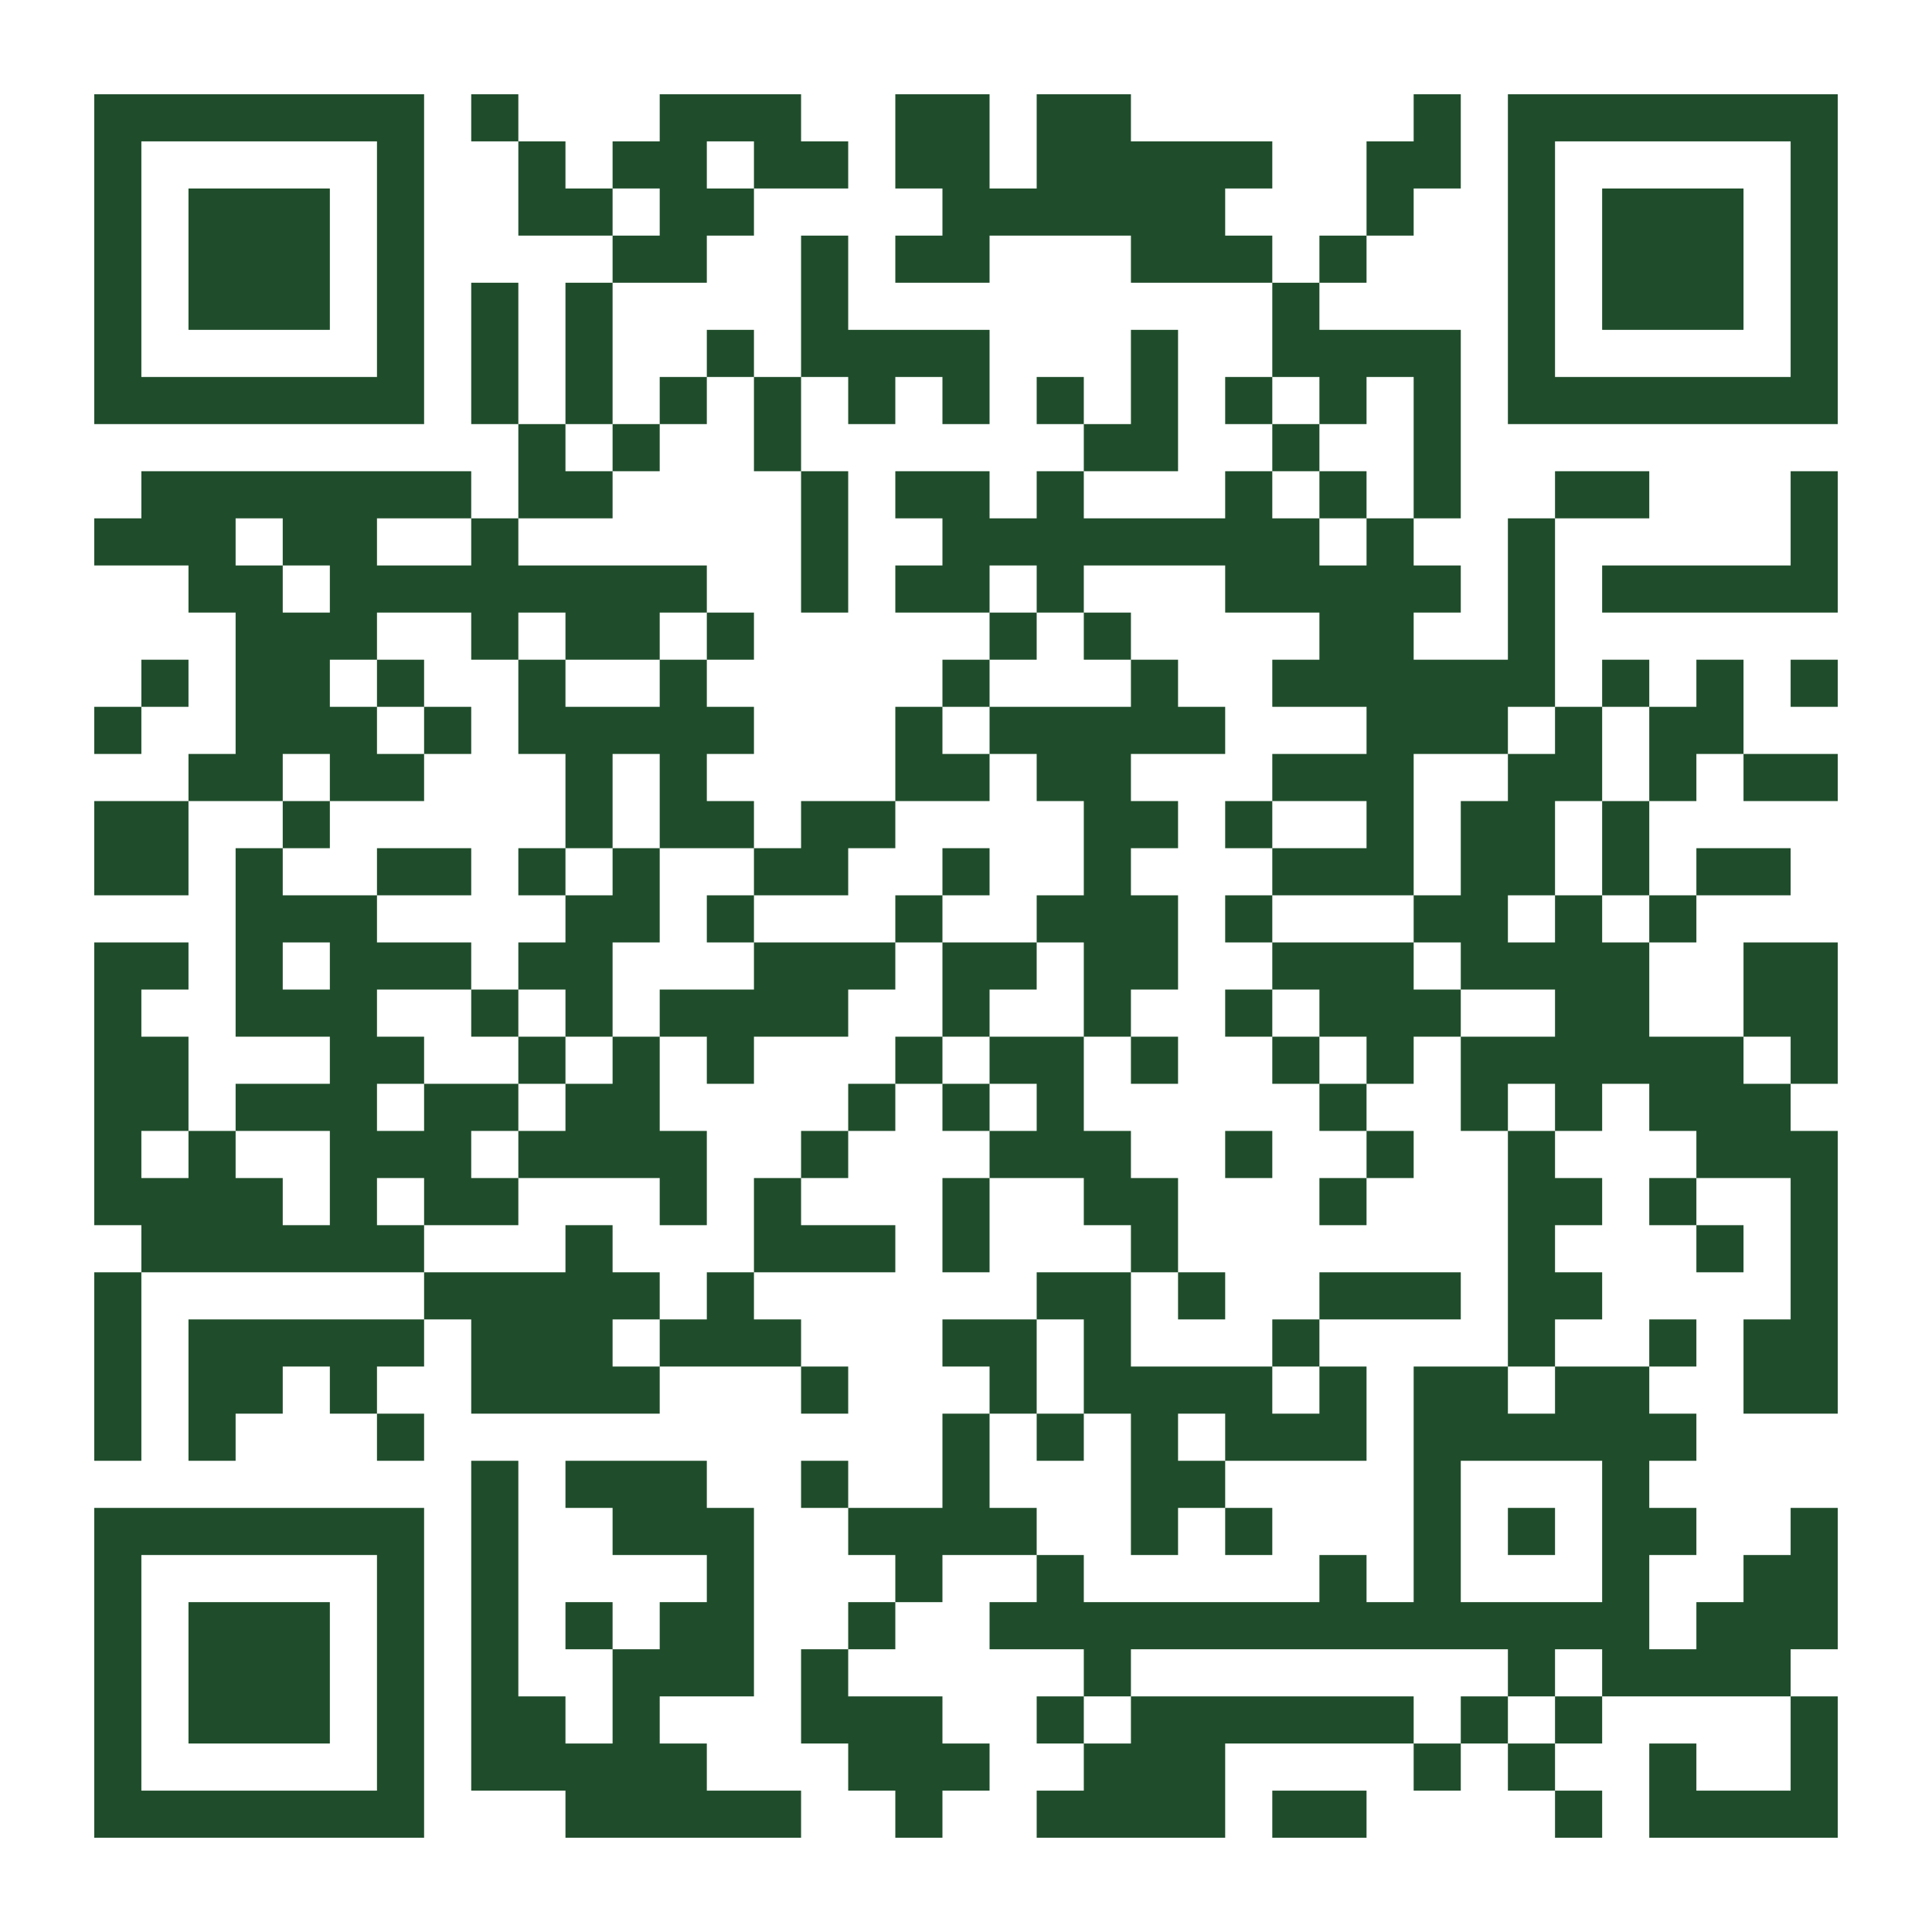
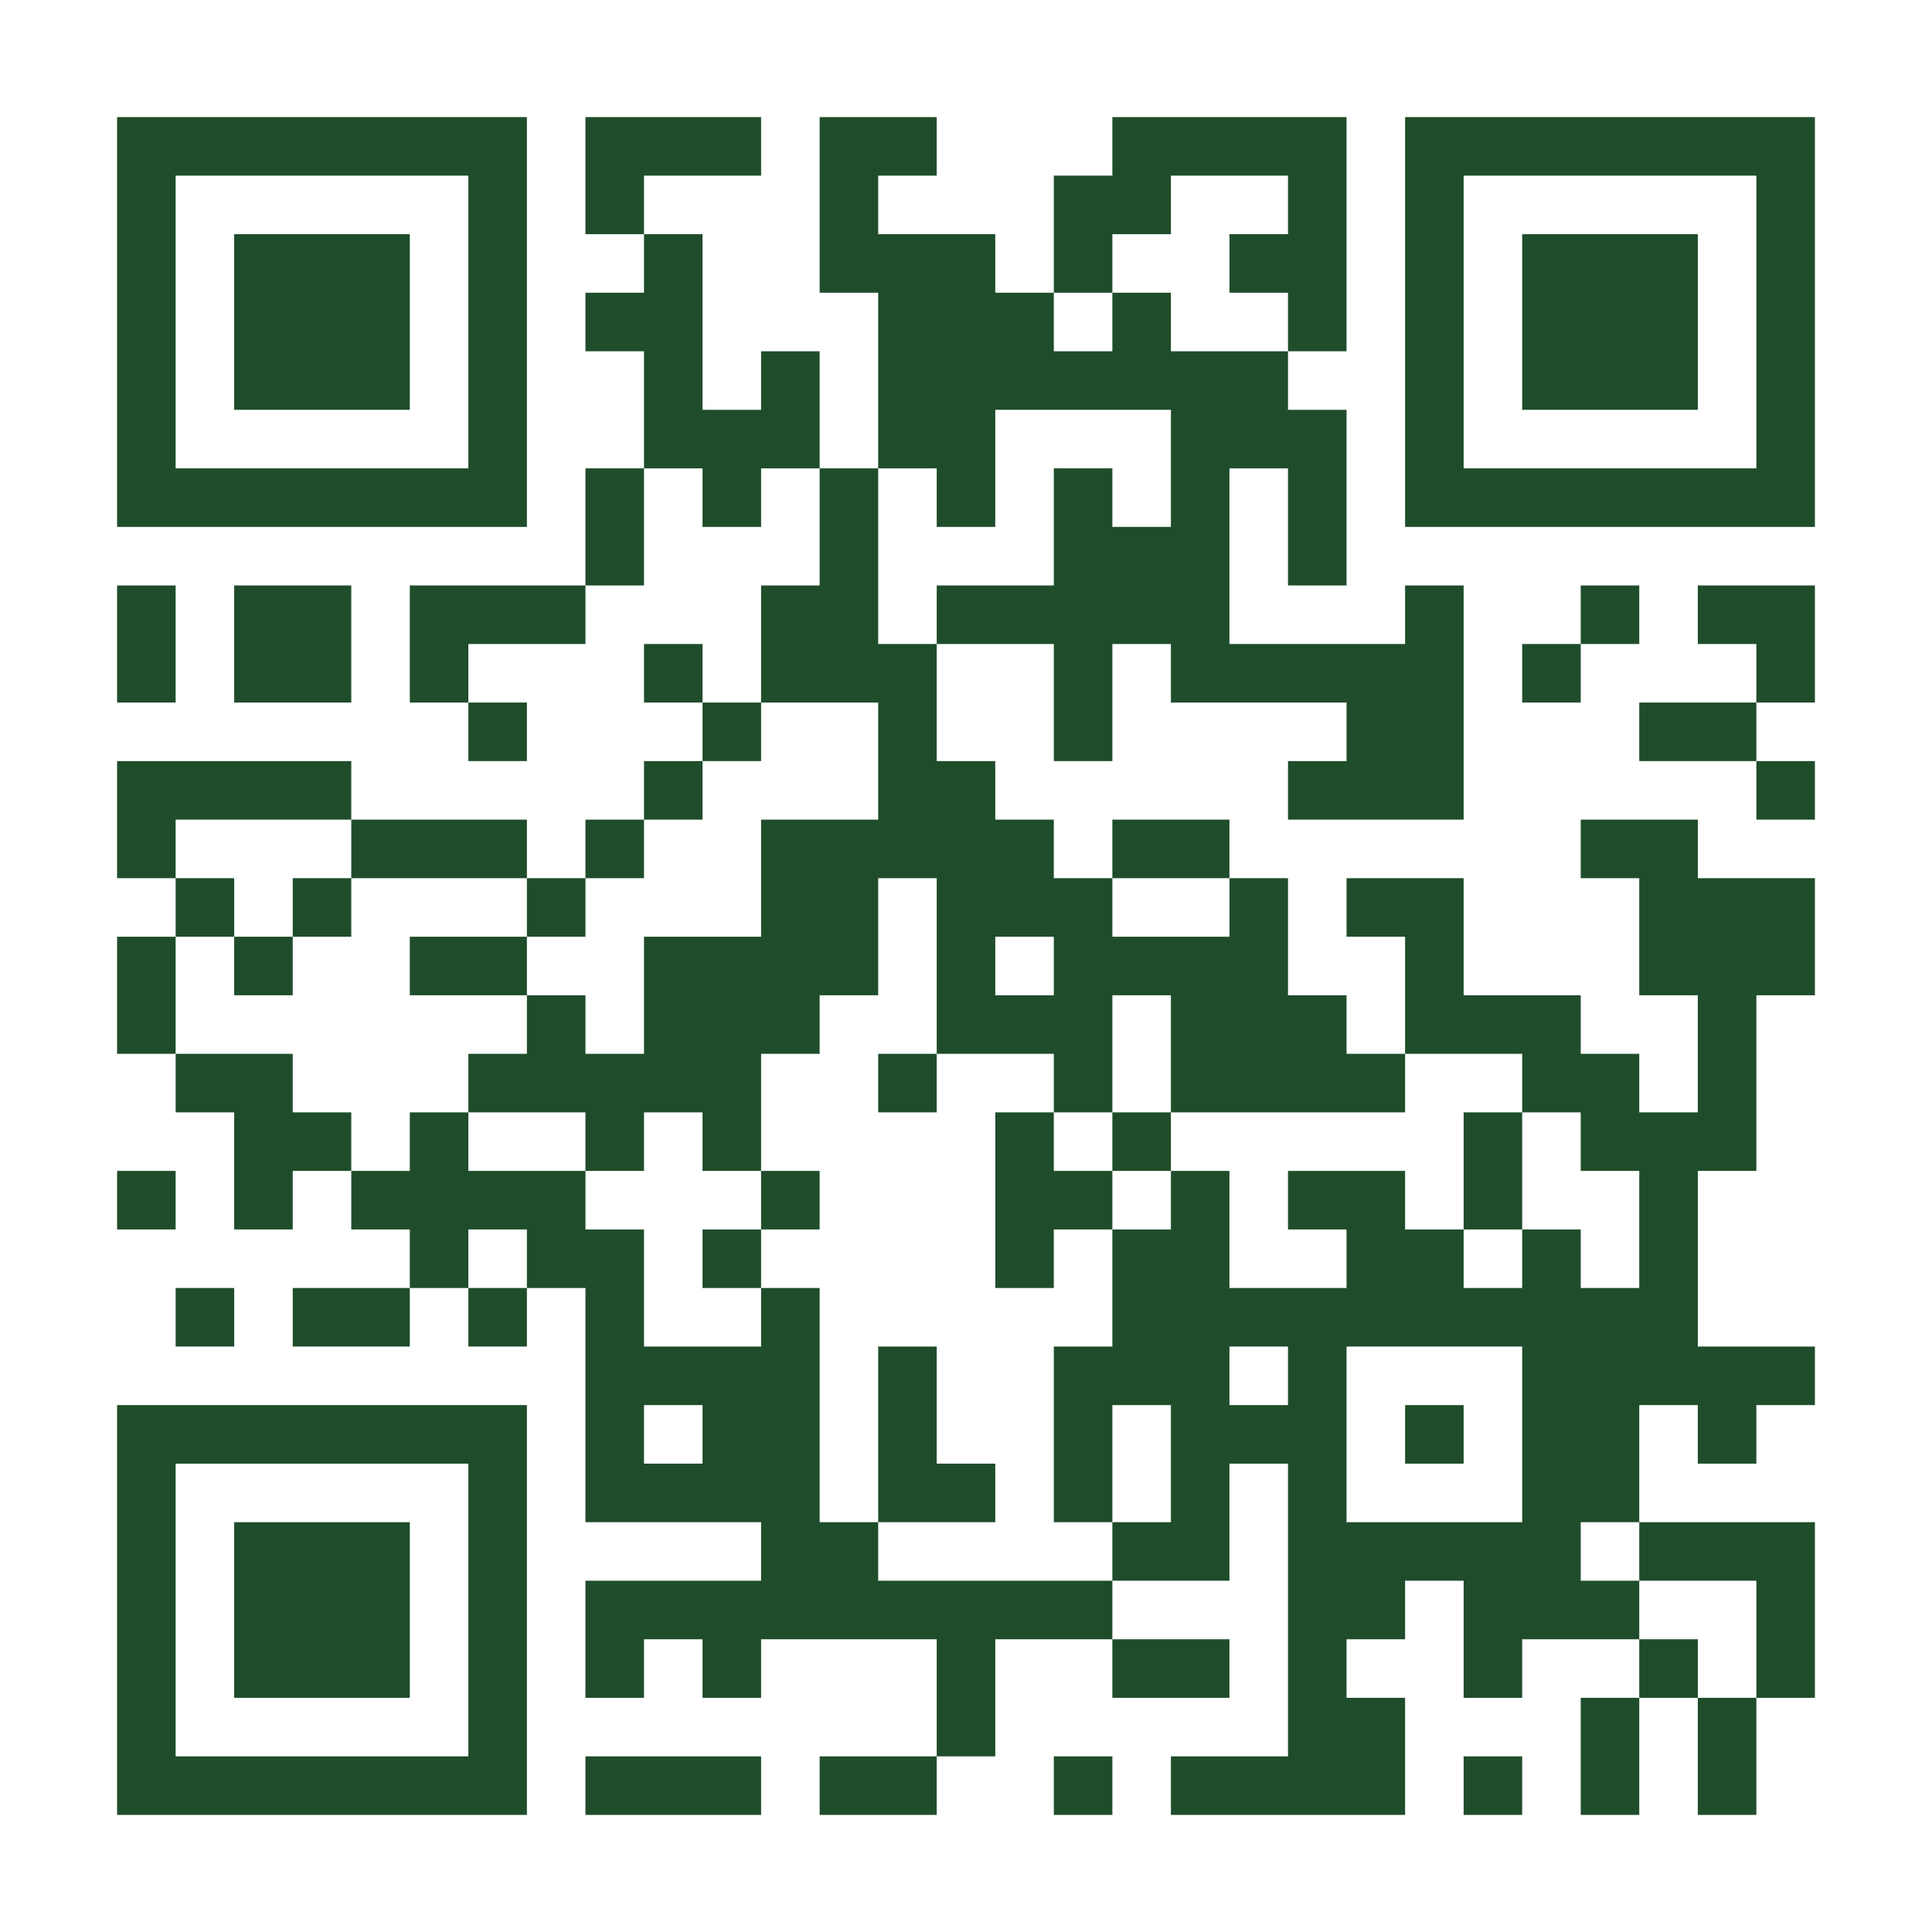
- <svg xmlns="http://www.w3.org/2000/svg" width="410" height="410" class="segno">
+ <svg xmlns="http://www.w3.org/2000/svg" width="330" height="330" class="segno">
  <g transform="scale(10)">
-     <path fill="#fff" d="M0 0h41v41h-41z" />
-     <path class="qrline" stroke="#1f4d2b" d="M2 2.5h7m1 0h1m3 0h3m2 0h2m1 0h2m6 0h1m1 0h7m-37 1h1m5 0h1m2 0h1m1 0h2m1 0h2m1 0h2m1 0h5m2 0h2m1 0h1m5 0h1m-37 1h1m1 0h3m1 0h1m2 0h2m1 0h2m4 0h6m3 0h1m2 0h1m1 0h3m1 0h1m-37 1h1m1 0h3m1 0h1m4 0h2m2 0h1m1 0h2m3 0h3m1 0h1m3 0h1m1 0h3m1 0h1m-37 1h1m1 0h3m1 0h1m1 0h1m1 0h1m4 0h1m9 0h1m4 0h1m1 0h3m1 0h1m-37 1h1m5 0h1m1 0h1m1 0h1m2 0h1m1 0h4m3 0h1m2 0h4m1 0h1m5 0h1m-37 1h7m1 0h1m1 0h1m1 0h1m1 0h1m1 0h1m1 0h1m1 0h1m1 0h1m1 0h1m1 0h1m1 0h1m1 0h7m-28 1h1m1 0h1m2 0h1m6 0h2m2 0h1m2 0h1m-28 1h7m1 0h2m4 0h1m1 0h2m1 0h1m3 0h1m1 0h1m1 0h1m2 0h2m3 0h1m-37 1h3m1 0h2m2 0h1m6 0h1m2 0h8m1 0h1m2 0h1m5 0h1m-35 1h2m1 0h8m2 0h1m1 0h2m1 0h1m3 0h5m1 0h1m1 0h5m-34 1h3m2 0h1m1 0h2m1 0h1m5 0h1m1 0h1m4 0h2m2 0h1m-30 1h1m1 0h2m1 0h1m2 0h1m2 0h1m5 0h1m3 0h1m2 0h6m1 0h1m1 0h1m1 0h1m-37 1h1m2 0h3m1 0h1m1 0h5m3 0h1m1 0h5m3 0h3m1 0h1m1 0h2m-33 1h2m1 0h2m3 0h1m1 0h1m4 0h2m1 0h2m3 0h3m2 0h2m1 0h1m1 0h2m-37 1h2m2 0h1m5 0h1m1 0h2m1 0h2m4 0h2m1 0h1m2 0h1m1 0h2m1 0h1m-33 1h2m1 0h1m2 0h2m1 0h1m1 0h1m2 0h2m2 0h1m2 0h1m3 0h3m1 0h2m1 0h1m1 0h2m-33 1h3m4 0h2m1 0h1m3 0h1m2 0h3m1 0h1m3 0h2m1 0h1m1 0h1m-34 1h2m1 0h1m1 0h3m1 0h2m3 0h3m1 0h2m1 0h2m2 0h3m1 0h4m2 0h2m-37 1h1m2 0h3m2 0h1m1 0h1m1 0h4m2 0h1m2 0h1m2 0h1m1 0h3m2 0h2m2 0h2m-37 1h2m3 0h2m2 0h1m1 0h1m1 0h1m3 0h1m1 0h2m1 0h1m2 0h1m1 0h1m1 0h6m1 0h1m-37 1h2m1 0h3m1 0h2m1 0h2m4 0h1m1 0h1m1 0h1m5 0h1m2 0h1m1 0h1m1 0h3m-36 1h1m1 0h1m2 0h3m1 0h4m2 0h1m3 0h3m2 0h1m2 0h1m2 0h1m3 0h3m-37 1h4m1 0h1m1 0h2m3 0h1m1 0h1m3 0h1m2 0h2m3 0h1m3 0h2m1 0h1m2 0h1m-36 1h6m3 0h1m3 0h3m1 0h1m3 0h1m7 0h1m3 0h1m1 0h1m-37 1h1m6 0h5m1 0h1m6 0h2m1 0h1m2 0h3m1 0h2m4 0h1m-37 1h1m1 0h5m1 0h3m1 0h3m3 0h2m1 0h1m3 0h1m4 0h1m2 0h1m1 0h2m-37 1h1m1 0h2m1 0h1m2 0h4m3 0h1m3 0h1m1 0h4m1 0h1m1 0h2m1 0h2m2 0h2m-37 1h1m1 0h1m3 0h1m11 0h1m1 0h1m1 0h1m1 0h3m1 0h6m-26 1h1m1 0h3m2 0h1m2 0h1m3 0h2m4 0h1m3 0h1m-33 1h7m1 0h1m2 0h3m2 0h4m2 0h1m1 0h1m3 0h1m1 0h1m1 0h2m2 0h1m-37 1h1m5 0h1m1 0h1m4 0h1m3 0h1m2 0h1m5 0h1m1 0h1m3 0h1m2 0h2m-37 1h1m1 0h3m1 0h1m1 0h1m1 0h1m1 0h2m2 0h1m2 0h14m1 0h3m-37 1h1m1 0h3m1 0h1m1 0h1m2 0h3m1 0h1m5 0h1m8 0h1m1 0h4m-36 1h1m1 0h3m1 0h1m1 0h2m1 0h1m3 0h3m2 0h1m1 0h6m1 0h1m1 0h1m4 0h1m-37 1h1m5 0h1m1 0h5m3 0h3m2 0h3m4 0h1m1 0h1m2 0h1m2 0h1m-37 1h7m3 0h5m2 0h1m2 0h4m1 0h2m4 0h1m1 0h4" />
+     <path fill="#fff" d="M0 0h33v33h-33z" />
+     <path class="qrline" stroke="#1f4d2b" d="M2 2.5h7m1 0h3m1 0h2m3 0h4m1 0h7m-29 1h1m5 0h1m1 0h1m3 0h1m3 0h2m2 0h1m1 0h1m5 0h1m-29 1h1m1 0h3m1 0h1m2 0h1m2 0h3m1 0h1m2 0h2m1 0h1m1 0h3m1 0h1m-29 1h1m1 0h3m1 0h1m1 0h2m3 0h3m1 0h1m2 0h1m1 0h1m1 0h3m1 0h1m-29 1h1m1 0h3m1 0h1m2 0h1m1 0h1m1 0h7m2 0h1m1 0h3m1 0h1m-29 1h1m5 0h1m2 0h3m1 0h2m3 0h3m1 0h1m5 0h1m-29 1h7m1 0h1m1 0h1m1 0h1m1 0h1m1 0h1m1 0h1m1 0h1m1 0h7m-21 1h1m3 0h1m3 0h3m1 0h1m-21 1h1m1 0h2m1 0h3m3 0h2m1 0h5m3 0h1m2 0h1m1 0h2m-29 1h1m1 0h2m1 0h1m3 0h1m1 0h3m2 0h1m1 0h5m1 0h1m3 0h1m-23 1h1m3 0h1m2 0h1m2 0h1m4 0h2m3 0h2m-28 1h4m5 0h1m3 0h2m5 0h3m5 0h1m-29 1h1m3 0h3m1 0h1m2 0h5m1 0h2m6 0h2m-26 1h1m1 0h1m3 0h1m3 0h2m1 0h3m2 0h1m1 0h2m3 0h3m-29 1h1m1 0h1m2 0h2m2 0h4m1 0h1m1 0h4m2 0h1m3 0h3m-29 1h1m6 0h1m1 0h3m2 0h3m1 0h3m1 0h3m2 0h1m-27 1h2m3 0h5m2 0h1m2 0h1m1 0h4m2 0h2m1 0h1m-26 1h2m1 0h1m2 0h1m1 0h1m4 0h1m1 0h1m5 0h1m1 0h3m-28 1h1m1 0h1m1 0h4m3 0h1m3 0h2m1 0h1m1 0h2m1 0h1m2 0h1m-22 1h1m1 0h2m1 0h1m4 0h1m1 0h2m2 0h2m1 0h1m1 0h1m-26 1h1m1 0h2m1 0h1m1 0h1m2 0h1m5 0h10m-19 1h4m1 0h1m2 0h3m1 0h1m3 0h5m-29 1h7m1 0h1m1 0h2m1 0h1m2 0h1m1 0h3m1 0h1m1 0h2m1 0h1m-28 1h1m5 0h1m1 0h4m1 0h2m1 0h1m1 0h1m1 0h1m3 0h2m-26 1h1m1 0h3m1 0h1m4 0h2m4 0h2m1 0h5m1 0h3m-29 1h1m1 0h3m1 0h1m1 0h9m3 0h2m1 0h3m2 0h1m-29 1h1m1 0h3m1 0h1m1 0h1m1 0h1m3 0h1m2 0h2m1 0h1m2 0h1m2 0h1m1 0h1m-29 1h1m5 0h1m7 0h1m5 0h2m3 0h1m1 0h1m-28 1h7m1 0h3m1 0h2m2 0h1m1 0h4m1 0h1m1 0h1m1 0h1" />
  </g>
</svg>
